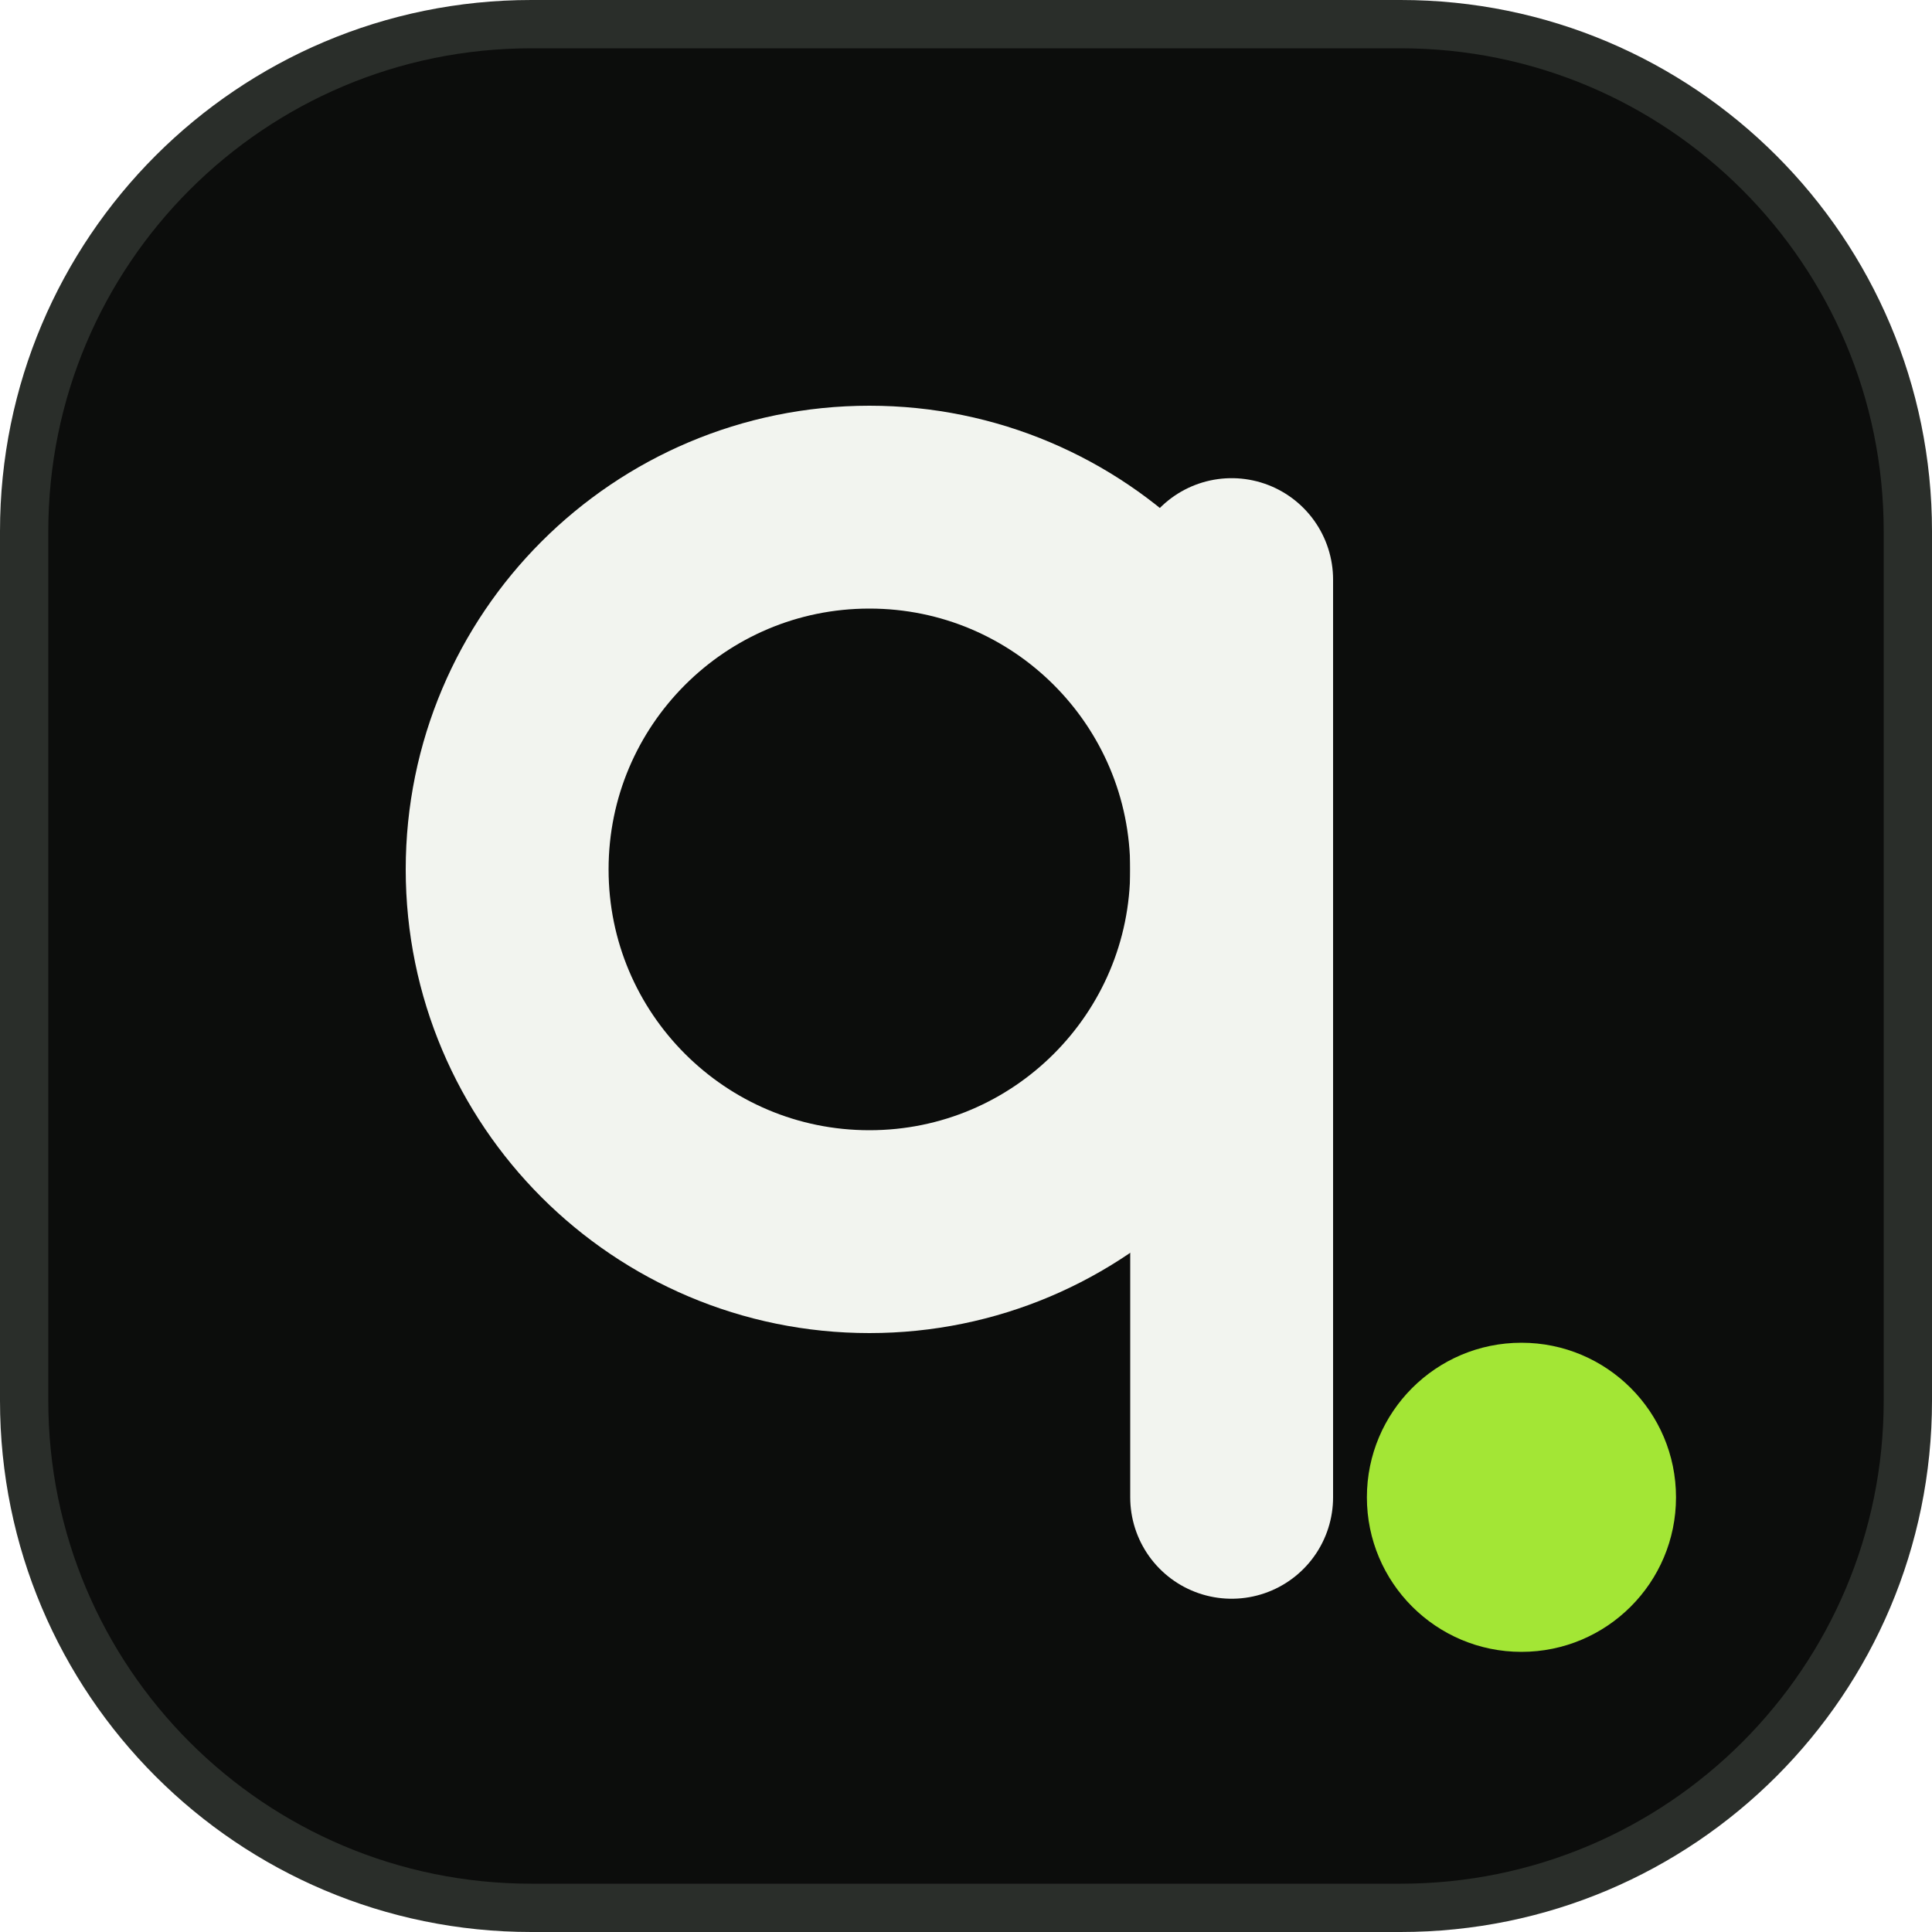
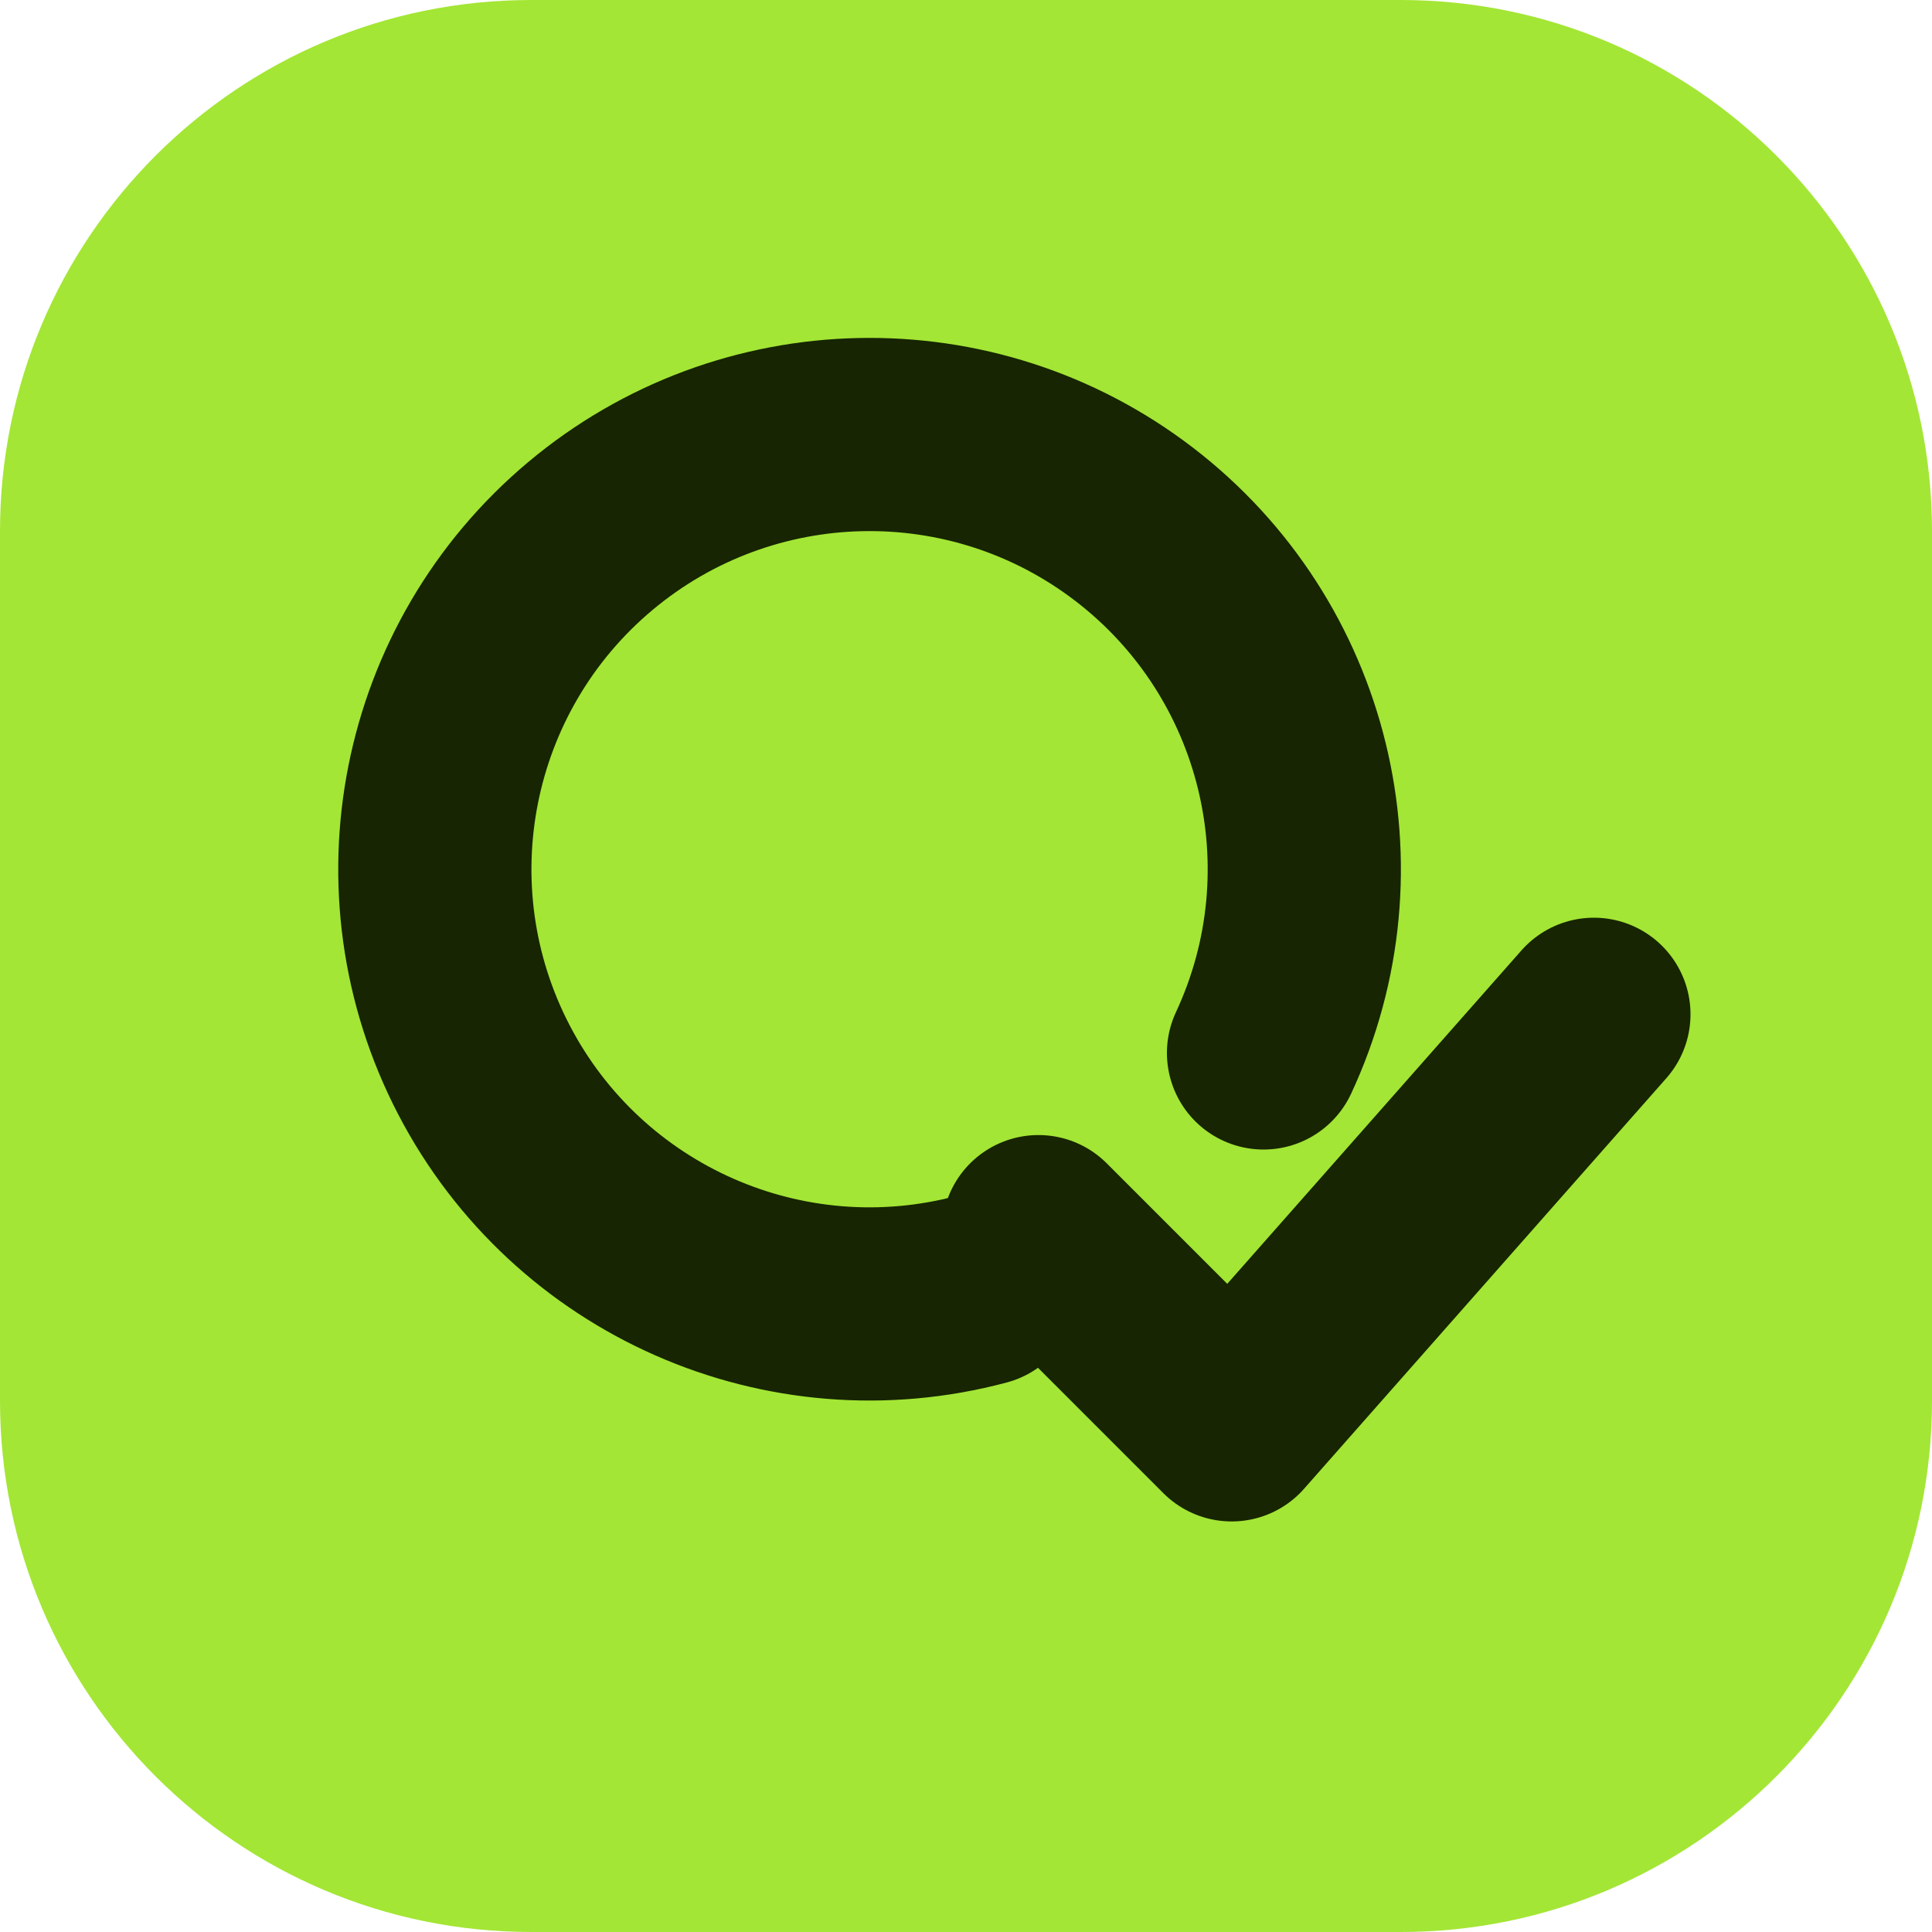
<svg xmlns="http://www.w3.org/2000/svg" width="40" height="40" viewBox="0 0 40 40">
-   <rect x="0.5" y="0.5" width="39" height="39" rx="10.5" fill="#0C0D0C" stroke="#2A2E2A" />
-   <circle cx="18" cy="18" r="7.5" fill="none" stroke="#F2F4EF" stroke-width="4.2" />
-   <path d="M25.5 12v19" stroke="#F2F4EF" stroke-width="4.2" stroke-linecap="round" />
-   <circle cx="31.5" cy="31" r="3.2" fill="#A3E635" />
+   <rect width="40" height="40" rx="11" fill="#A3E635" />
+   <path d="M26.16 21.8A9 9 0 1 0 20.33 26.69" fill="none" stroke="#172503" stroke-width="4" stroke-linecap="round" />
+   <path d="M21.5 25.5L25.5 29.5L33 21" fill="none" stroke="#172503" stroke-width="4" stroke-linecap="round" stroke-linejoin="round" />
</svg>
